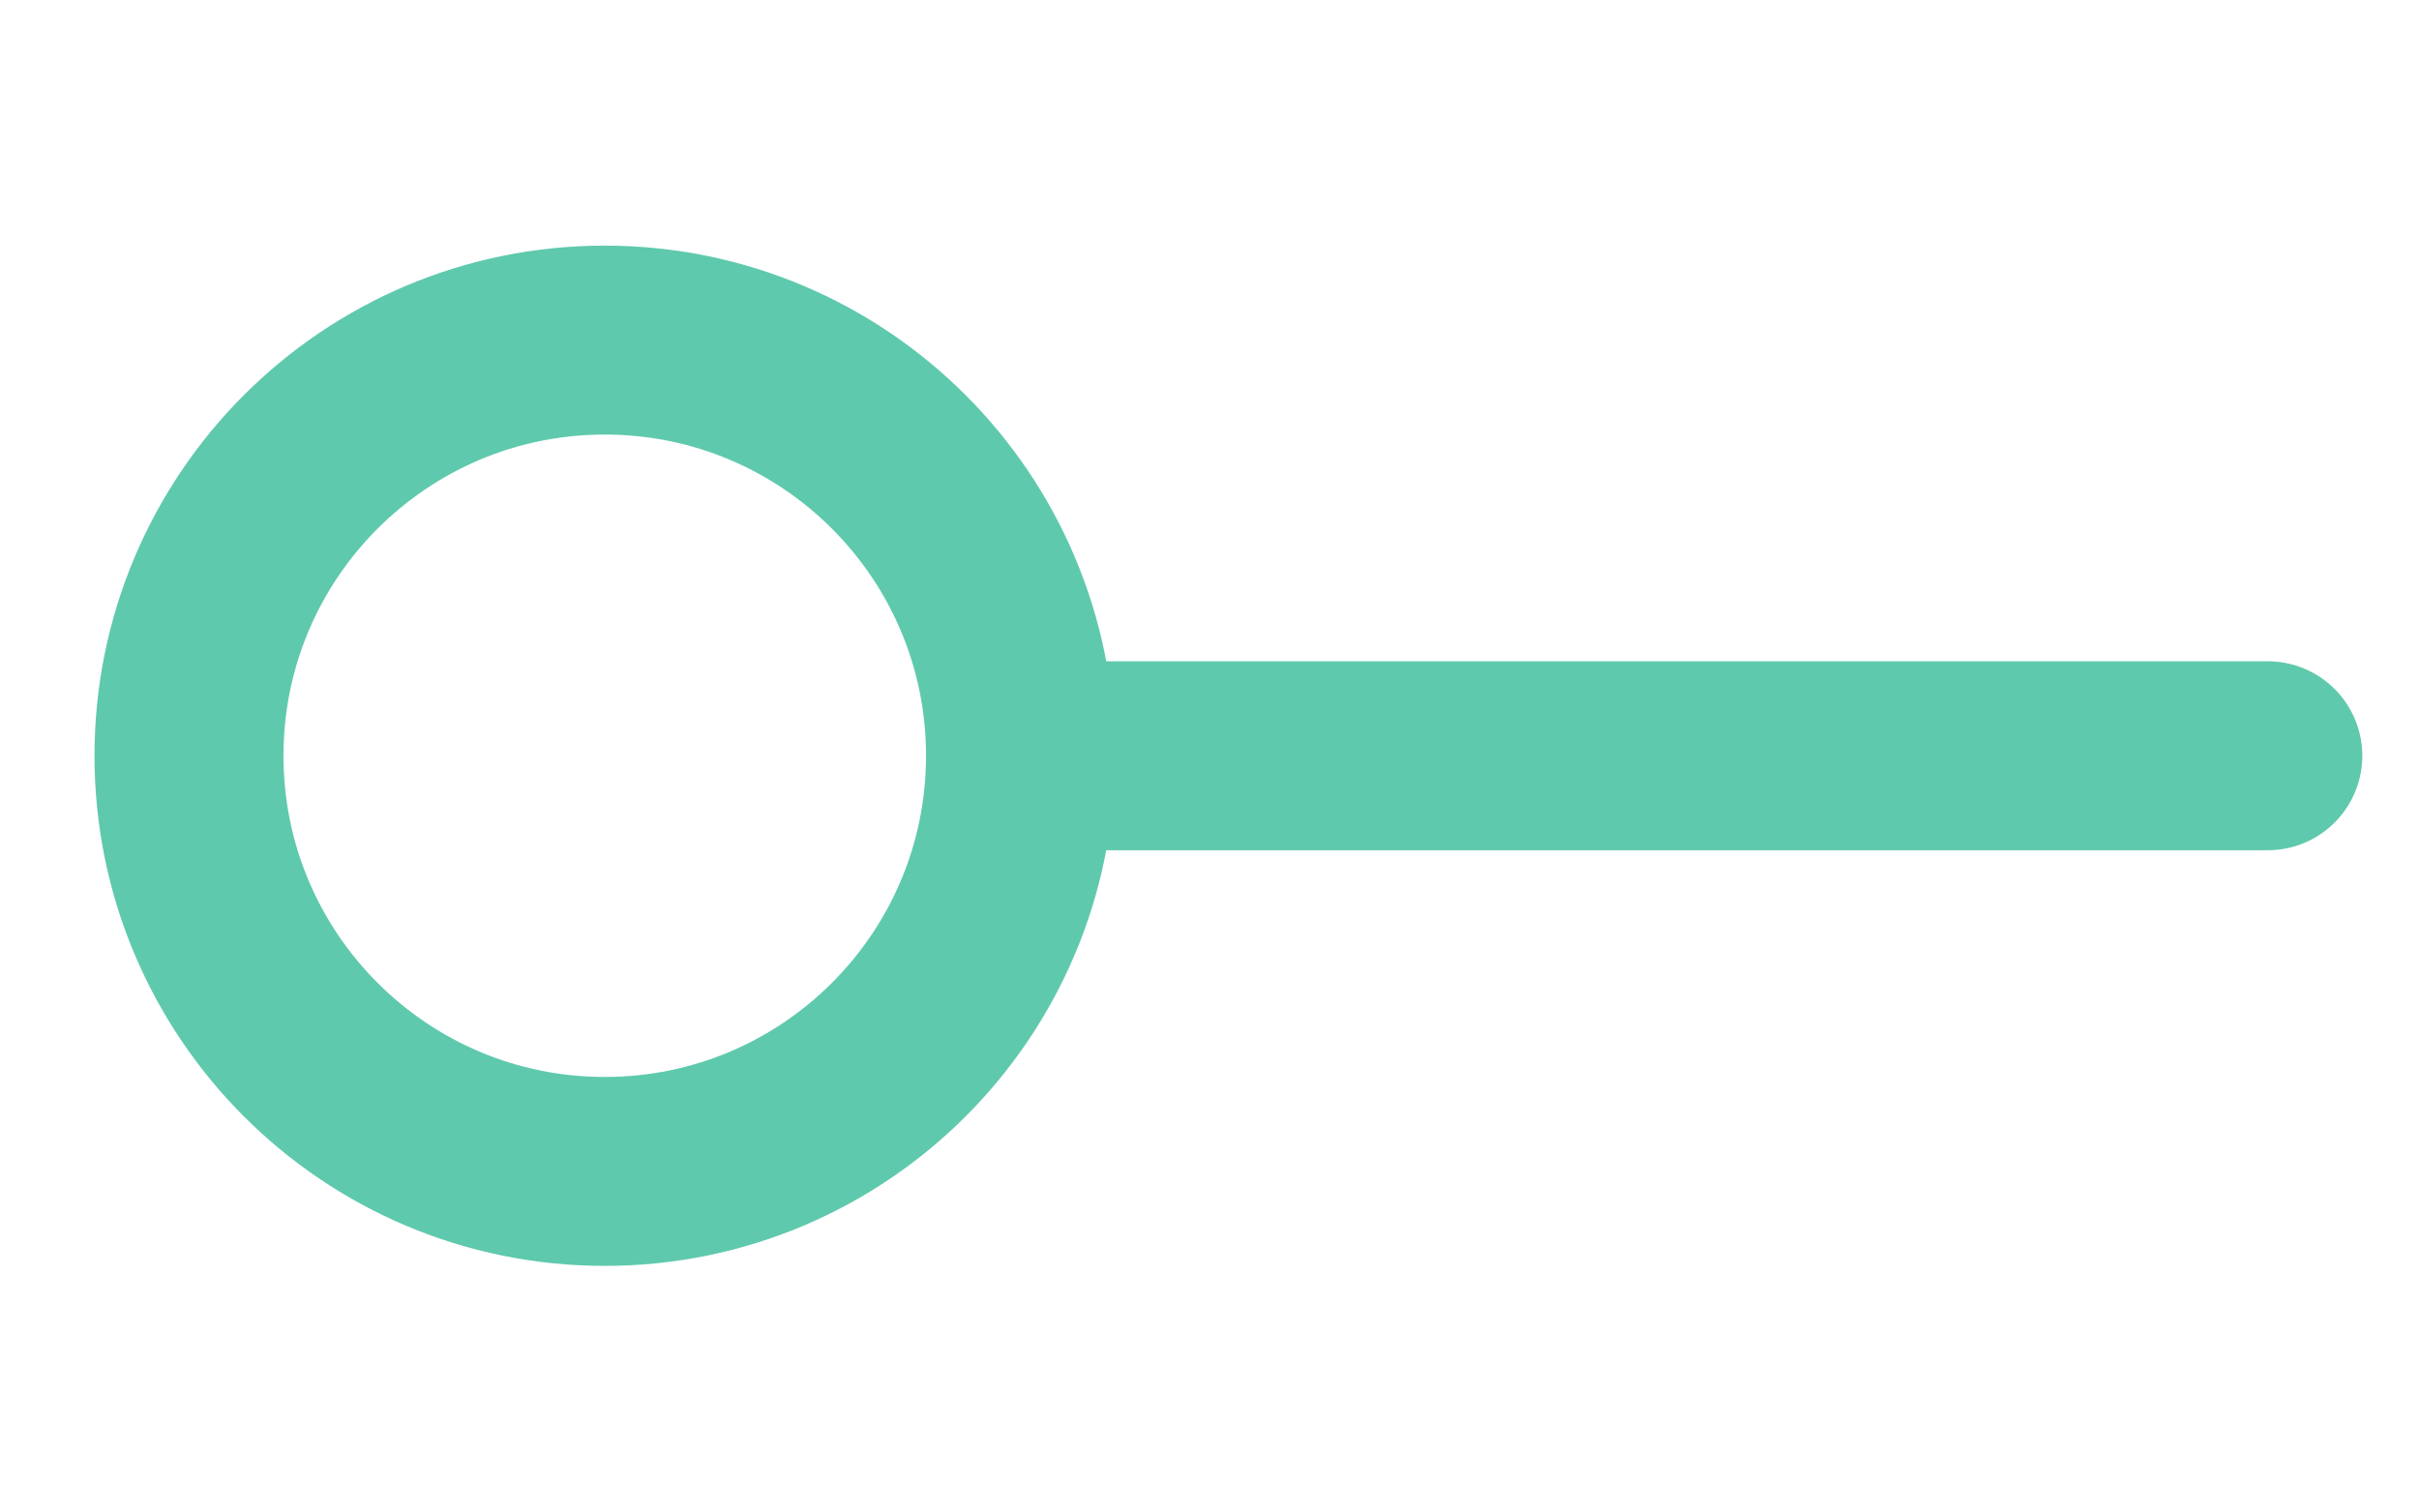
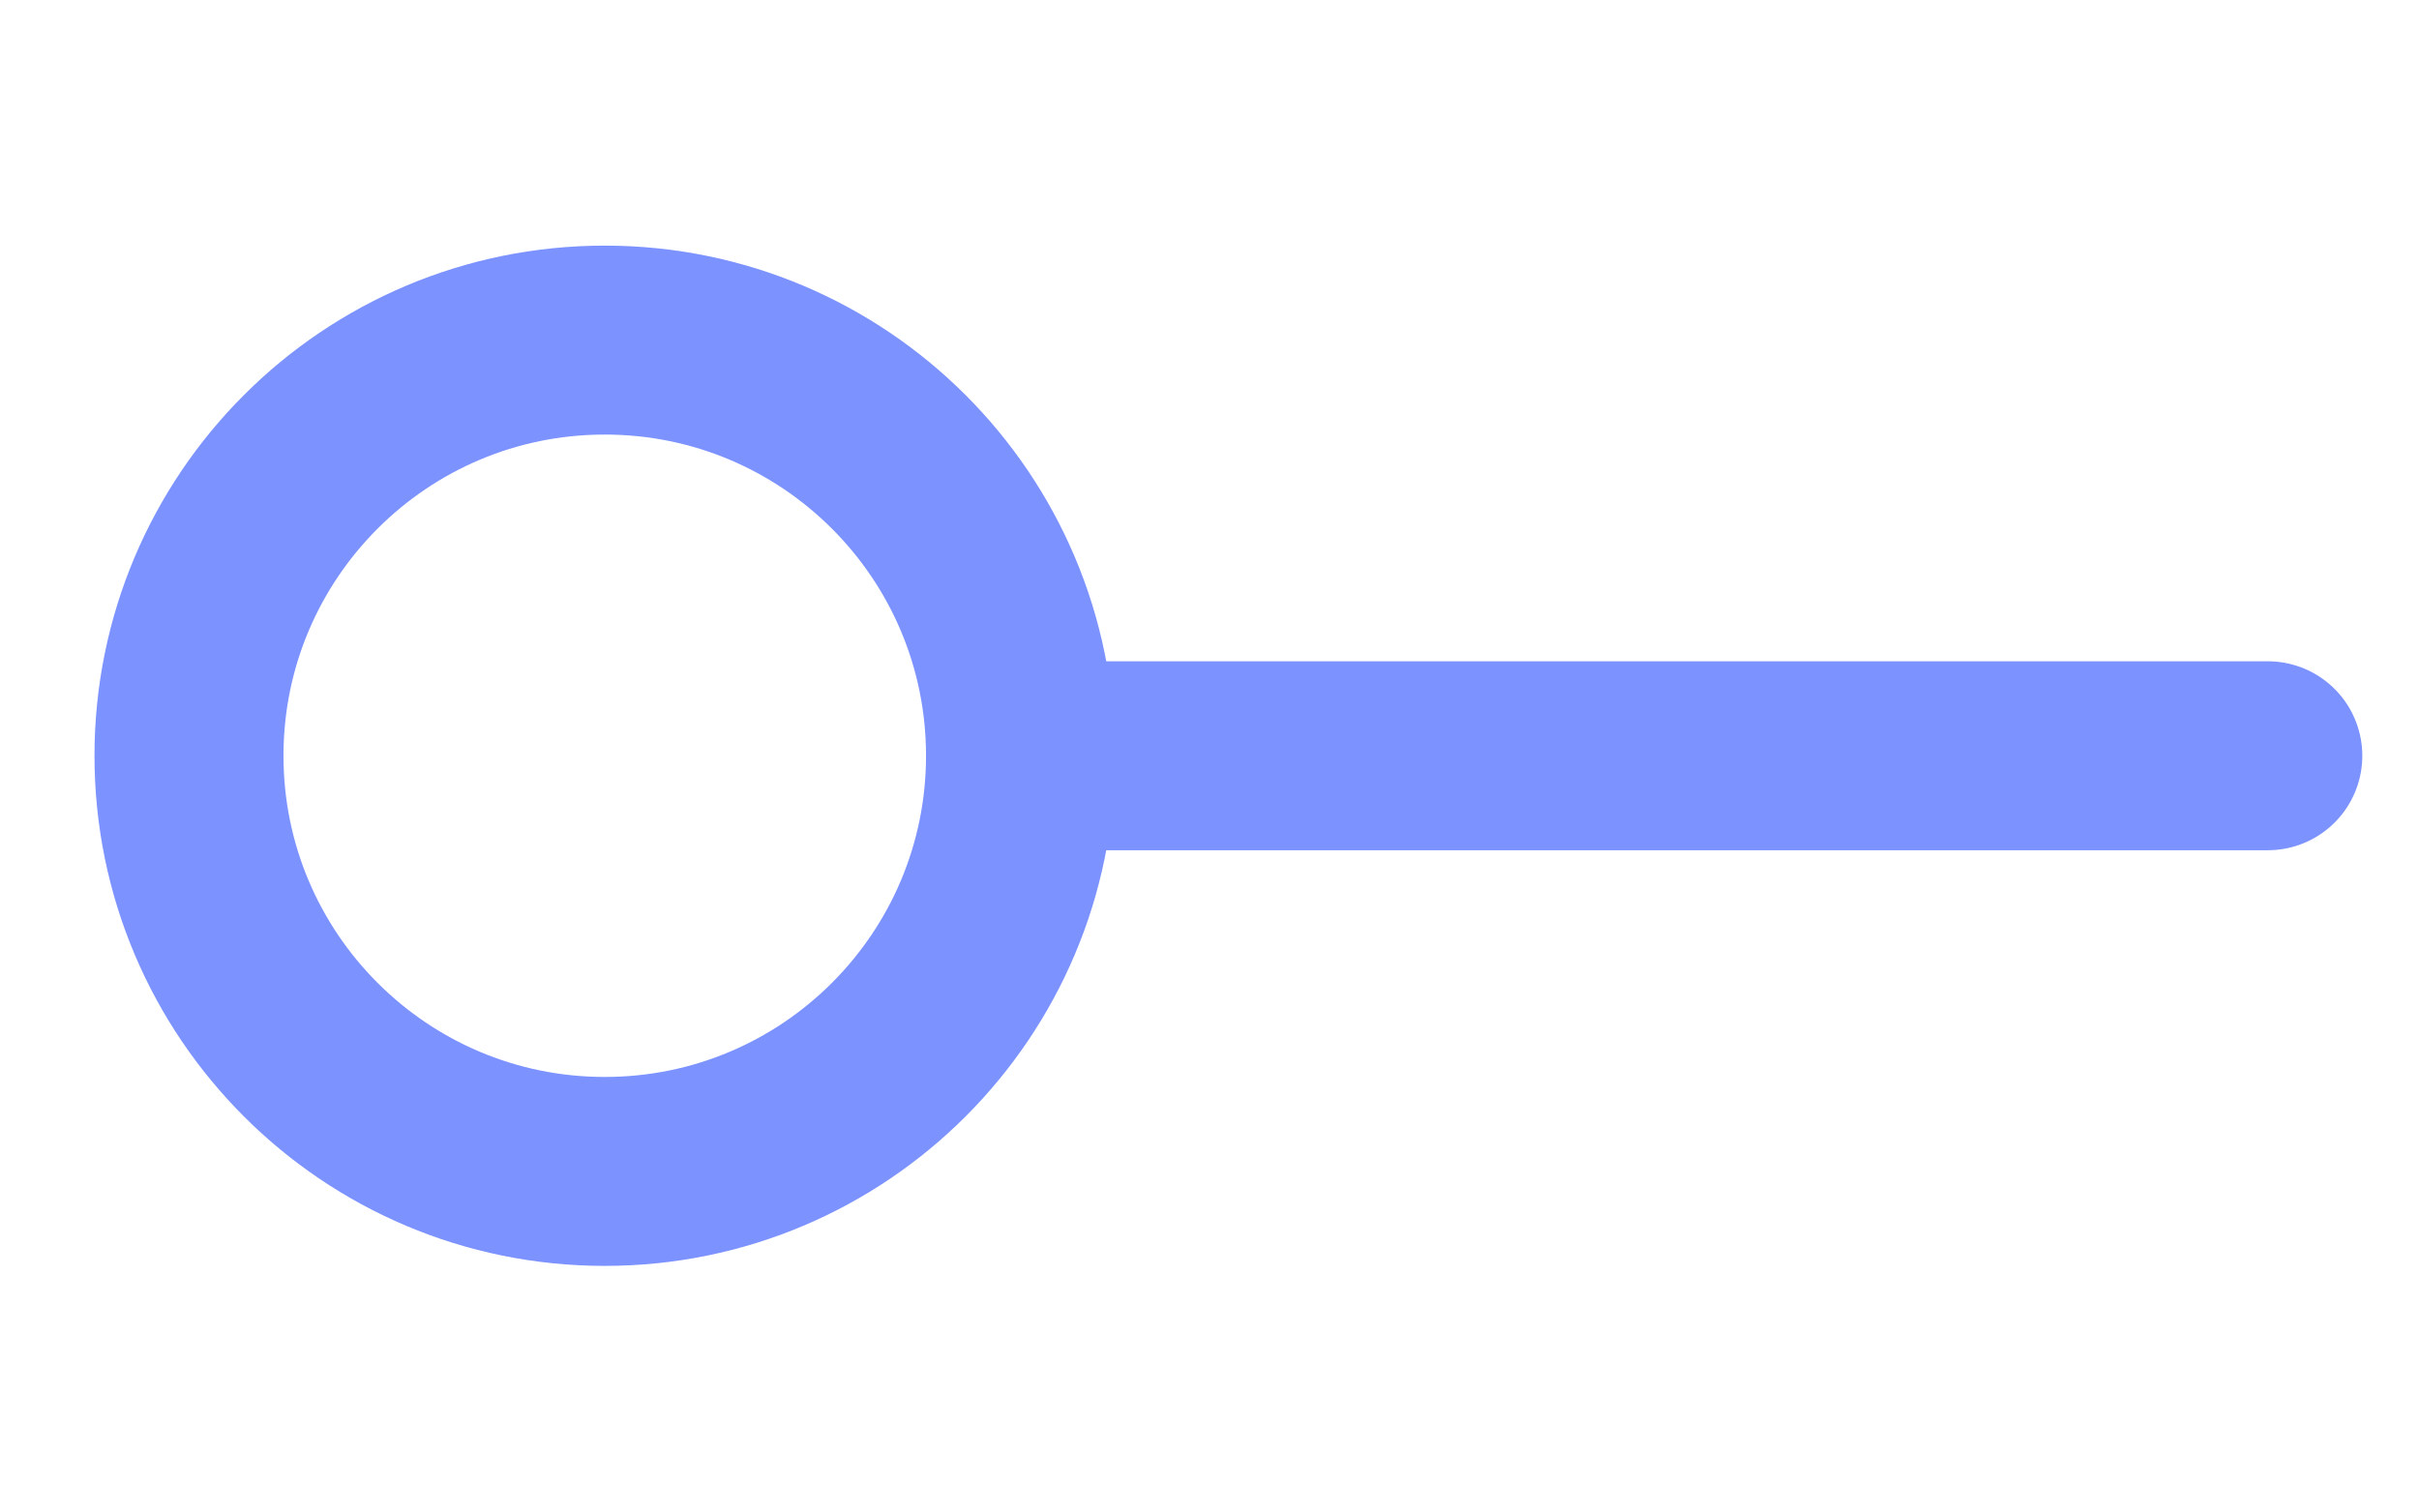
<svg xmlns="http://www.w3.org/2000/svg" viewBox="0 0 32 20" width="32" height="20">
-   <circle cx="8" cy="10" r="5.5" fill="none" stroke="#5fc9ad" stroke-width="2.5" />
-   <path d="M13.5 10H30" stroke="#5fc9ad" stroke-width="2.5" stroke-linecap="round" />
+   <circle cx="8" cy="10" r="5.5" fill="none" stroke="#7b92ff" stroke-width="2.5" />
+   <path d="M13.5 10H30" stroke="#7b92ff" stroke-width="2.5" stroke-linecap="round" />
</svg>
